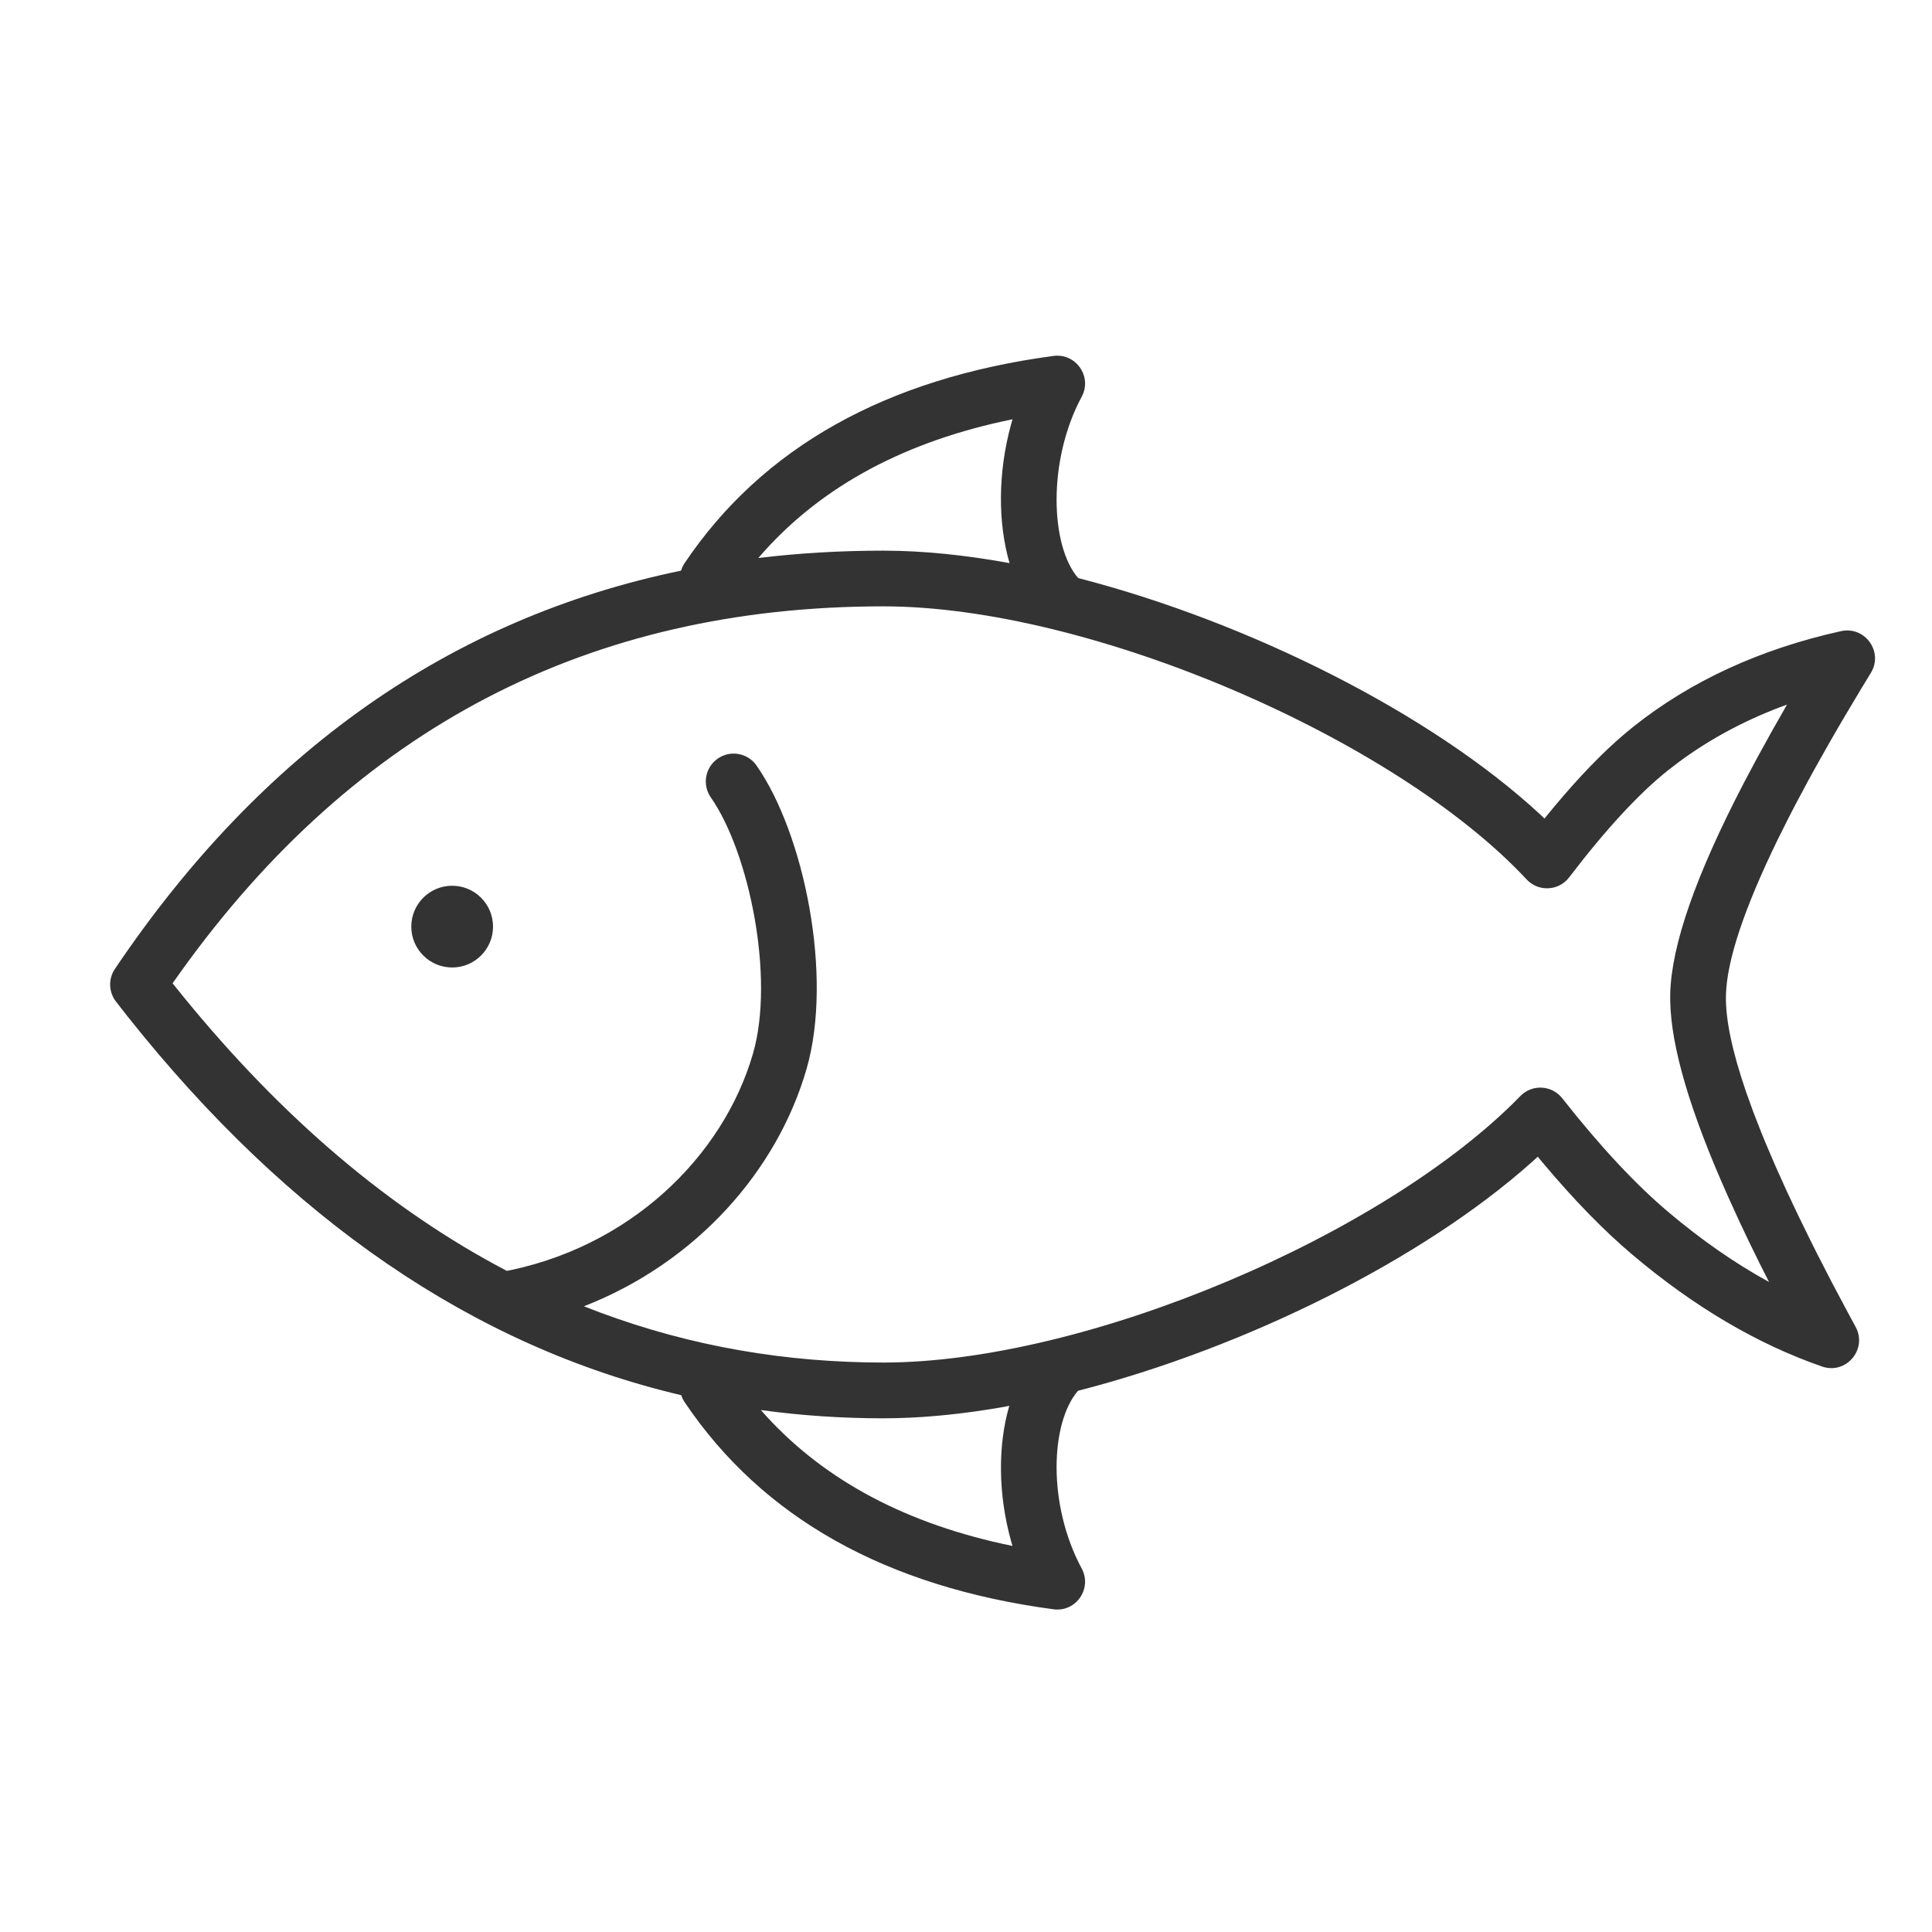
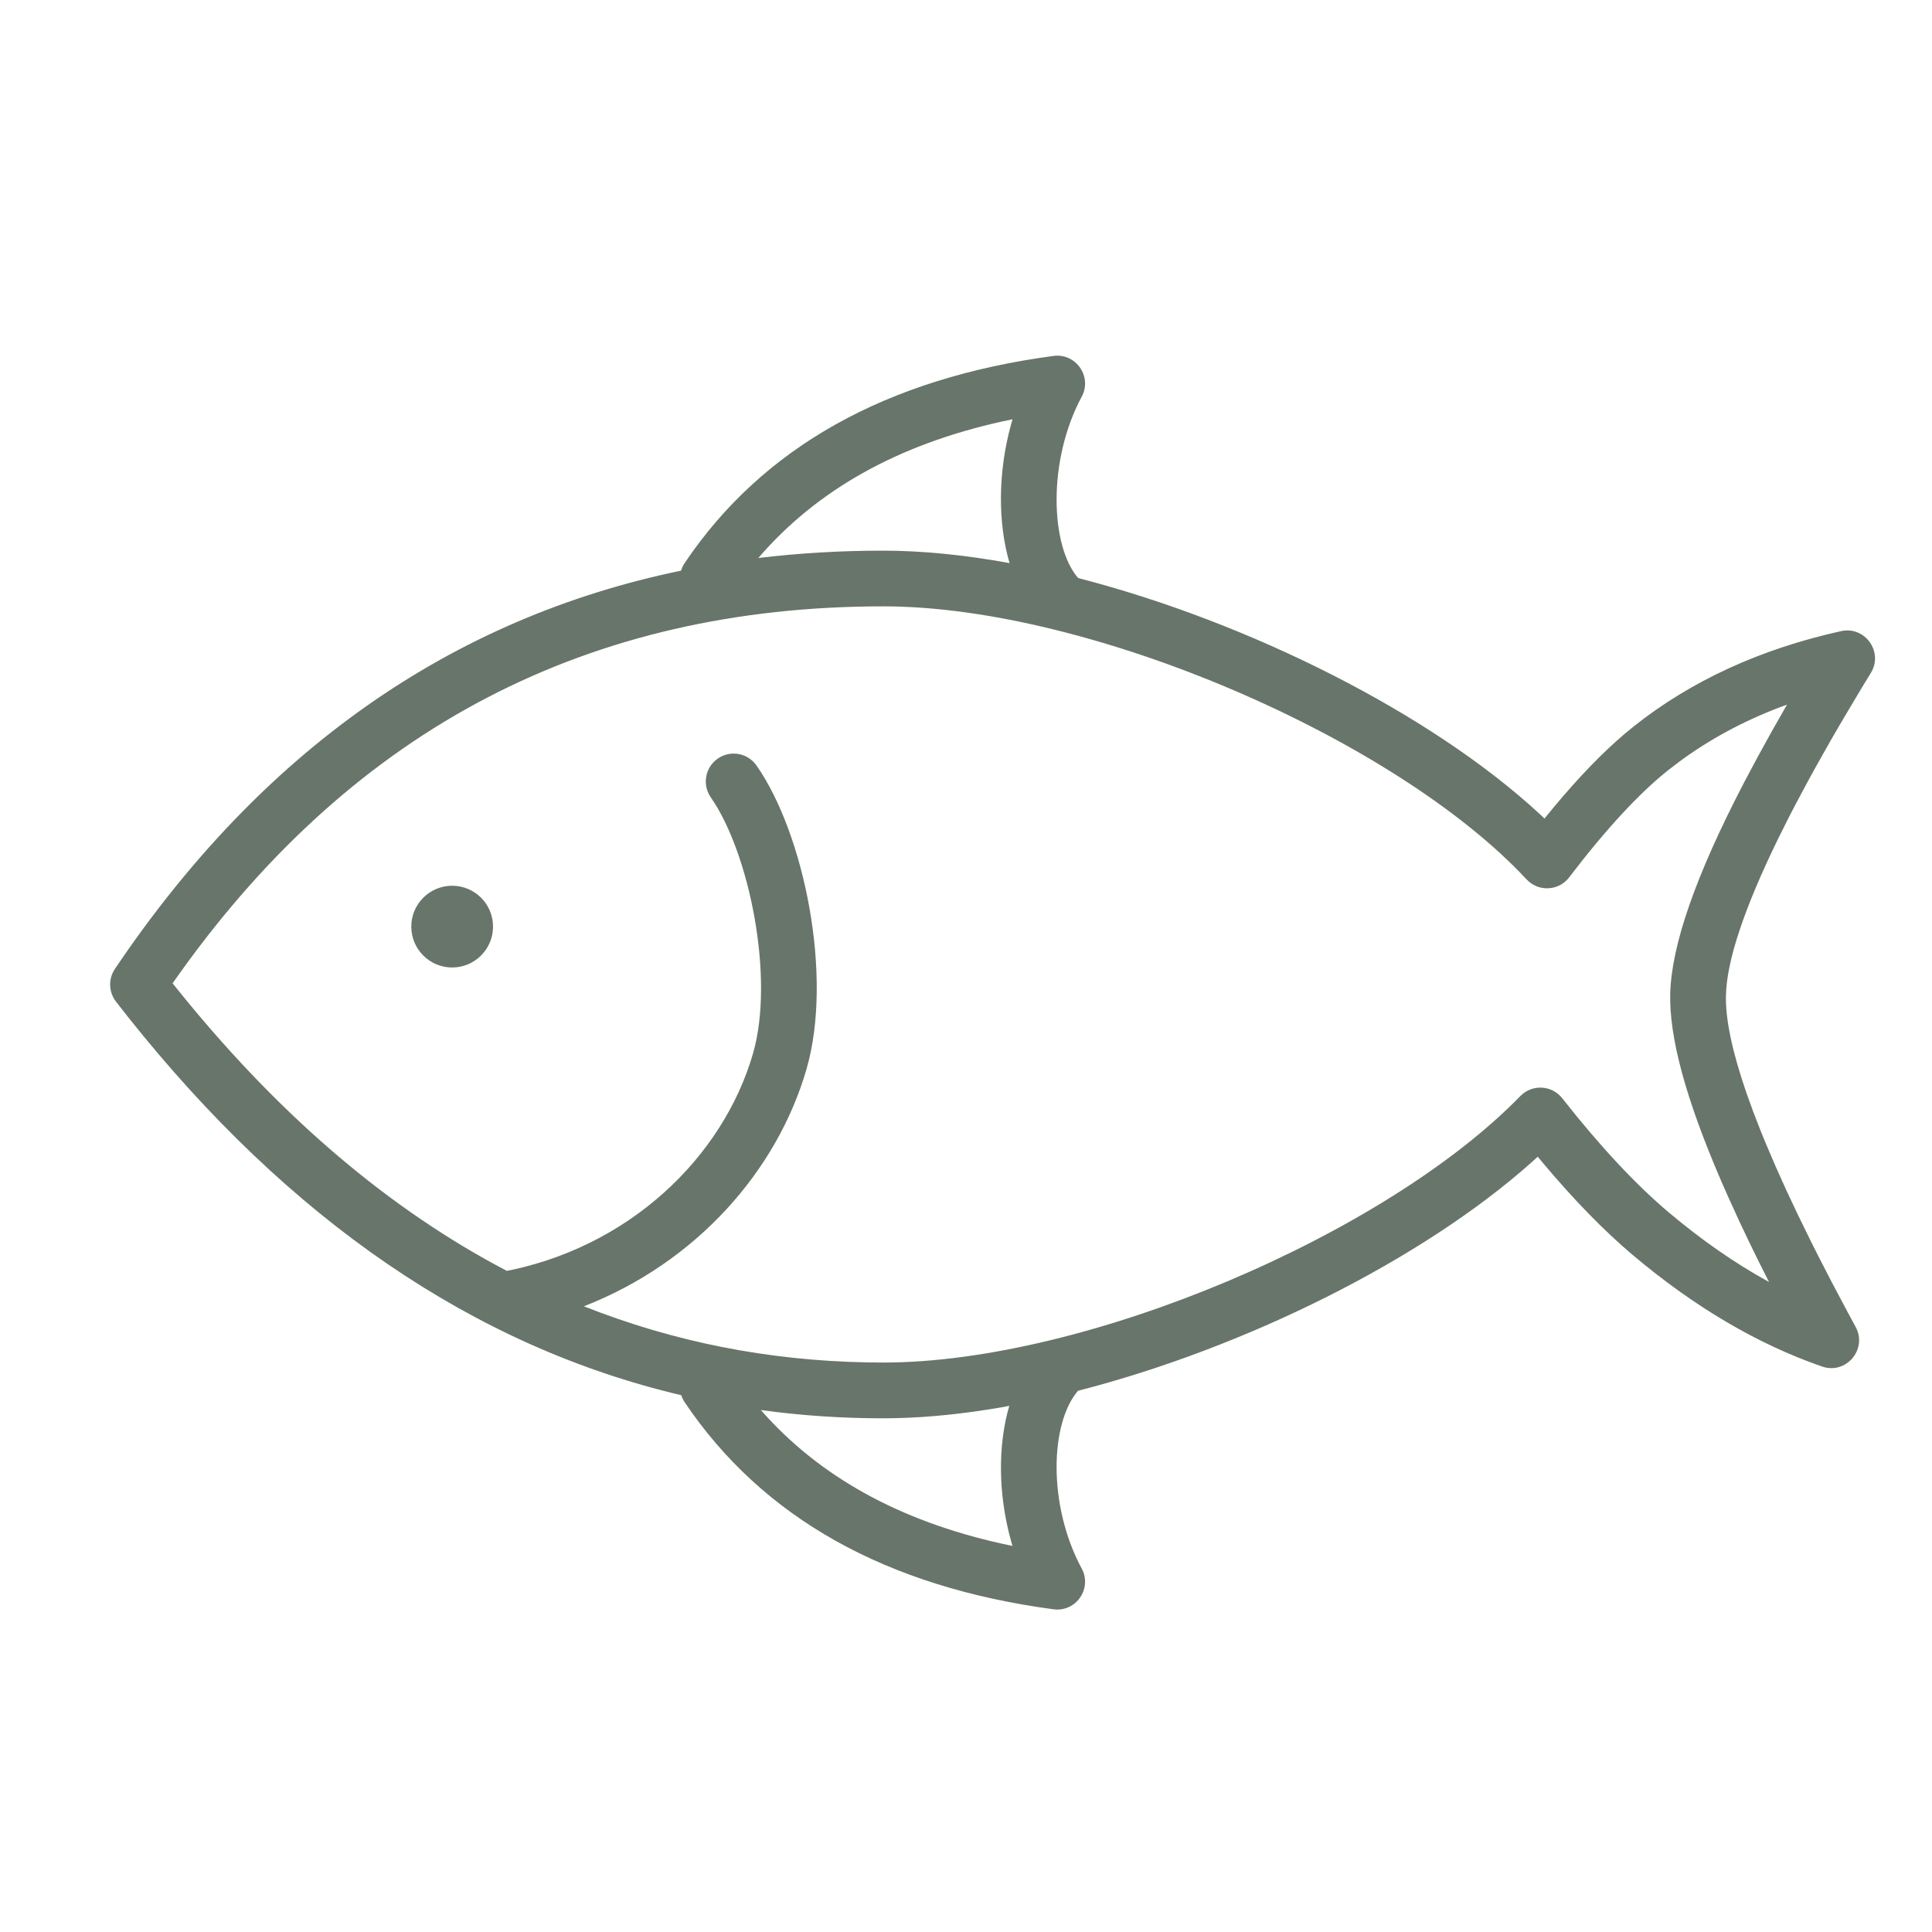
<svg xmlns="http://www.w3.org/2000/svg" width="52" height="52" viewBox="0 0 52 52">
  <g fill="none" fill-rule="evenodd">
    <g>
      <g>
        <g>
          <g>
            <g>
              <g>
                <path d="M0 0H52V52H0z" transform="translate(-913 -392) translate(136 320) translate(1 56) translate(730) translate(31 16) translate(15)" />
-                 <path fill="#333" d="M29.114 10.678c-.924 1.717-.846 4.017-.095 4.88 4.612 1.191 9.504 3.65 12.431 6.359l.12.114.251-.306c.678-.813 1.316-1.474 1.917-1.982l.224-.184c1.55-1.234 3.417-2.09 5.59-2.572.646-.142 1.148.56.802 1.125-.08.13-.16.26-.237.388l-.451.756c-.146.246-.286.488-.422.725l-.392.696-.185.337-.347.65-.163.314-.303.606c-.912 1.869-1.38 3.279-1.4 4.206-.016.636.167 1.51.548 2.616l.19.527.218.559.12.292.26.608.288.64.317.673.345.705.183.364.387.752.416.783.218.404c.328.602-.257 1.292-.904 1.067-1.744-.605-3.442-1.607-5.095-3.002-.778-.657-1.59-1.49-2.436-2.5l-.12-.146-.162.148c-2.956 2.636-7.722 5-12.212 6.153-.748.865-.823 3.07.099 4.783.29.539-.153 1.18-.76 1.098-4.504-.602-7.832-2.46-9.926-5.573-.04-.06-.071-.123-.092-.189C12.759 36.24 7.789 32.837 3.444 27.37l-.32-.409c-.2-.256-.213-.612-.032-.881 3.944-5.857 9.035-9.438 15.239-10.721.021-.072.053-.14.097-.205 2.094-3.113 5.422-4.971 9.926-5.574.607-.081 1.05.56.76 1.099zm-1.95 27.16l-.207.04c-.977.168-1.925.27-2.818.291l-.363.005c-1.12 0-2.22-.074-3.298-.223 1.563 1.784 3.721 2.984 6.496 3.599l.277.059-.038-.131c-.351-1.261-.358-2.578-.048-3.64zM23.777 16.32c-7.919 0-14.2 3.265-18.913 9.837l-.219.309.299.37c2.674 3.278 5.572 5.733 8.698 7.37l-.18.035c3.47-.623 6.004-3.11 6.806-5.888.587-2.036-.1-5.405-1.136-6.89-.237-.34-.154-.808.186-1.045.34-.237.807-.153 1.044.186 1.285 1.842 2.066 5.673 1.347 8.165-.79 2.738-2.963 5.208-5.993 6.39 2.413.958 4.956 1.461 7.63 1.51l.43.004c5.469 0 13.513-3.44 17.145-7.173.316-.325.846-.297 1.127.06 1.021 1.298 1.978 2.322 2.865 3.07.886.747 1.779 1.368 2.68 1.863l.02.01-.253-.5c-.189-.381-.367-.75-.534-1.106l-.318-.697c-1.014-2.27-1.532-4.015-1.554-5.262v-.184c.031-1.317.69-3.196 1.978-5.674l.367-.69.397-.72.401-.704-.203.074c-.996.381-1.896.87-2.7 1.464l-.297.228c-.778.618-1.669 1.58-2.663 2.882-.282.37-.828.396-1.145.056-3.525-3.786-11.744-7.35-17.312-7.35zM12.17 23.84c.608 0 1.1.492 1.1 1.1 0 .607-.492 1.1-1.1 1.1-.607 0-1.1-.493-1.1-1.1 0-.608.493-1.1 1.1-1.1zm15.083-12.555l-.28.059c-2.814.623-4.993 1.848-6.563 3.675 1.09-.132 2.212-.198 3.365-.198 1.063 0 2.21.118 3.397.335-.317-1.084-.314-2.443.04-3.73l.041-.141z" transform="translate(-913 -392) translate(136 320) translate(1 56) translate(730) translate(31 16) translate(15)" />
+                 <path fill="#68756A" d="M29.114 10.678c-.924 1.717-.846 4.017-.095 4.88 4.612 1.191 9.504 3.65 12.431 6.359l.12.114.251-.306c.678-.813 1.316-1.474 1.917-1.982l.224-.184c1.55-1.234 3.417-2.09 5.59-2.572.646-.142 1.148.56.802 1.125-.08.13-.16.26-.237.388l-.451.756c-.146.246-.286.488-.422.725l-.392.696-.185.337-.347.65-.163.314-.303.606c-.912 1.869-1.38 3.279-1.4 4.206-.016.636.167 1.51.548 2.616l.19.527.218.559.12.292.26.608.288.64.317.673.345.705.183.364.387.752.416.783.218.404c.328.602-.257 1.292-.904 1.067-1.744-.605-3.442-1.607-5.095-3.002-.778-.657-1.59-1.49-2.436-2.5l-.12-.146-.162.148c-2.956 2.636-7.722 5-12.212 6.153-.748.865-.823 3.07.099 4.783.29.539-.153 1.18-.76 1.098-4.504-.602-7.832-2.46-9.926-5.573-.04-.06-.071-.123-.092-.189C12.759 36.24 7.789 32.837 3.444 27.37l-.32-.409c-.2-.256-.213-.612-.032-.881 3.944-5.857 9.035-9.438 15.239-10.721.021-.072.053-.14.097-.205 2.094-3.113 5.422-4.971 9.926-5.574.607-.081 1.05.56.76 1.099zm-1.95 27.16l-.207.04c-.977.168-1.925.27-2.818.291l-.363.005c-1.12 0-2.22-.074-3.298-.223 1.563 1.784 3.721 2.984 6.496 3.599l.277.059-.038-.131c-.351-1.261-.358-2.578-.048-3.64zM23.777 16.32c-7.919 0-14.2 3.265-18.913 9.837l-.219.309.299.37c2.674 3.278 5.572 5.733 8.698 7.37l-.18.035c3.47-.623 6.004-3.11 6.806-5.888.587-2.036-.1-5.405-1.136-6.89-.237-.34-.154-.808.186-1.045.34-.237.807-.153 1.044.186 1.285 1.842 2.066 5.673 1.347 8.165-.79 2.738-2.963 5.208-5.993 6.39 2.413.958 4.956 1.461 7.63 1.51l.43.004c5.469 0 13.513-3.44 17.145-7.173.316-.325.846-.297 1.127.06 1.021 1.298 1.978 2.322 2.865 3.07.886.747 1.779 1.368 2.68 1.863l.02.01-.253-.5c-.189-.381-.367-.75-.534-1.106l-.318-.697c-1.014-2.27-1.532-4.015-1.554-5.262v-.184c.031-1.317.69-3.196 1.978-5.674l.367-.69.397-.72.401-.704-.203.074c-.996.381-1.896.87-2.7 1.464l-.297.228c-.778.618-1.669 1.58-2.663 2.882-.282.37-.828.396-1.145.056-3.525-3.786-11.744-7.35-17.312-7.35zM12.17 23.84c.608 0 1.1.492 1.1 1.1 0 .607-.492 1.1-1.1 1.1-.607 0-1.1-.493-1.1-1.1 0-.608.493-1.1 1.1-1.1zm15.083-12.555l-.28.059c-2.814.623-4.993 1.848-6.563 3.675 1.09-.132 2.212-.198 3.365-.198 1.063 0 2.21.118 3.397.335-.317-1.084-.314-2.443.04-3.73l.041-.141z" transform="translate(-913 -392) translate(136 320) translate(1 56) translate(730) translate(31 16) translate(15)" />
              </g>
            </g>
          </g>
        </g>
      </g>
    </g>
  </g>
</svg>
